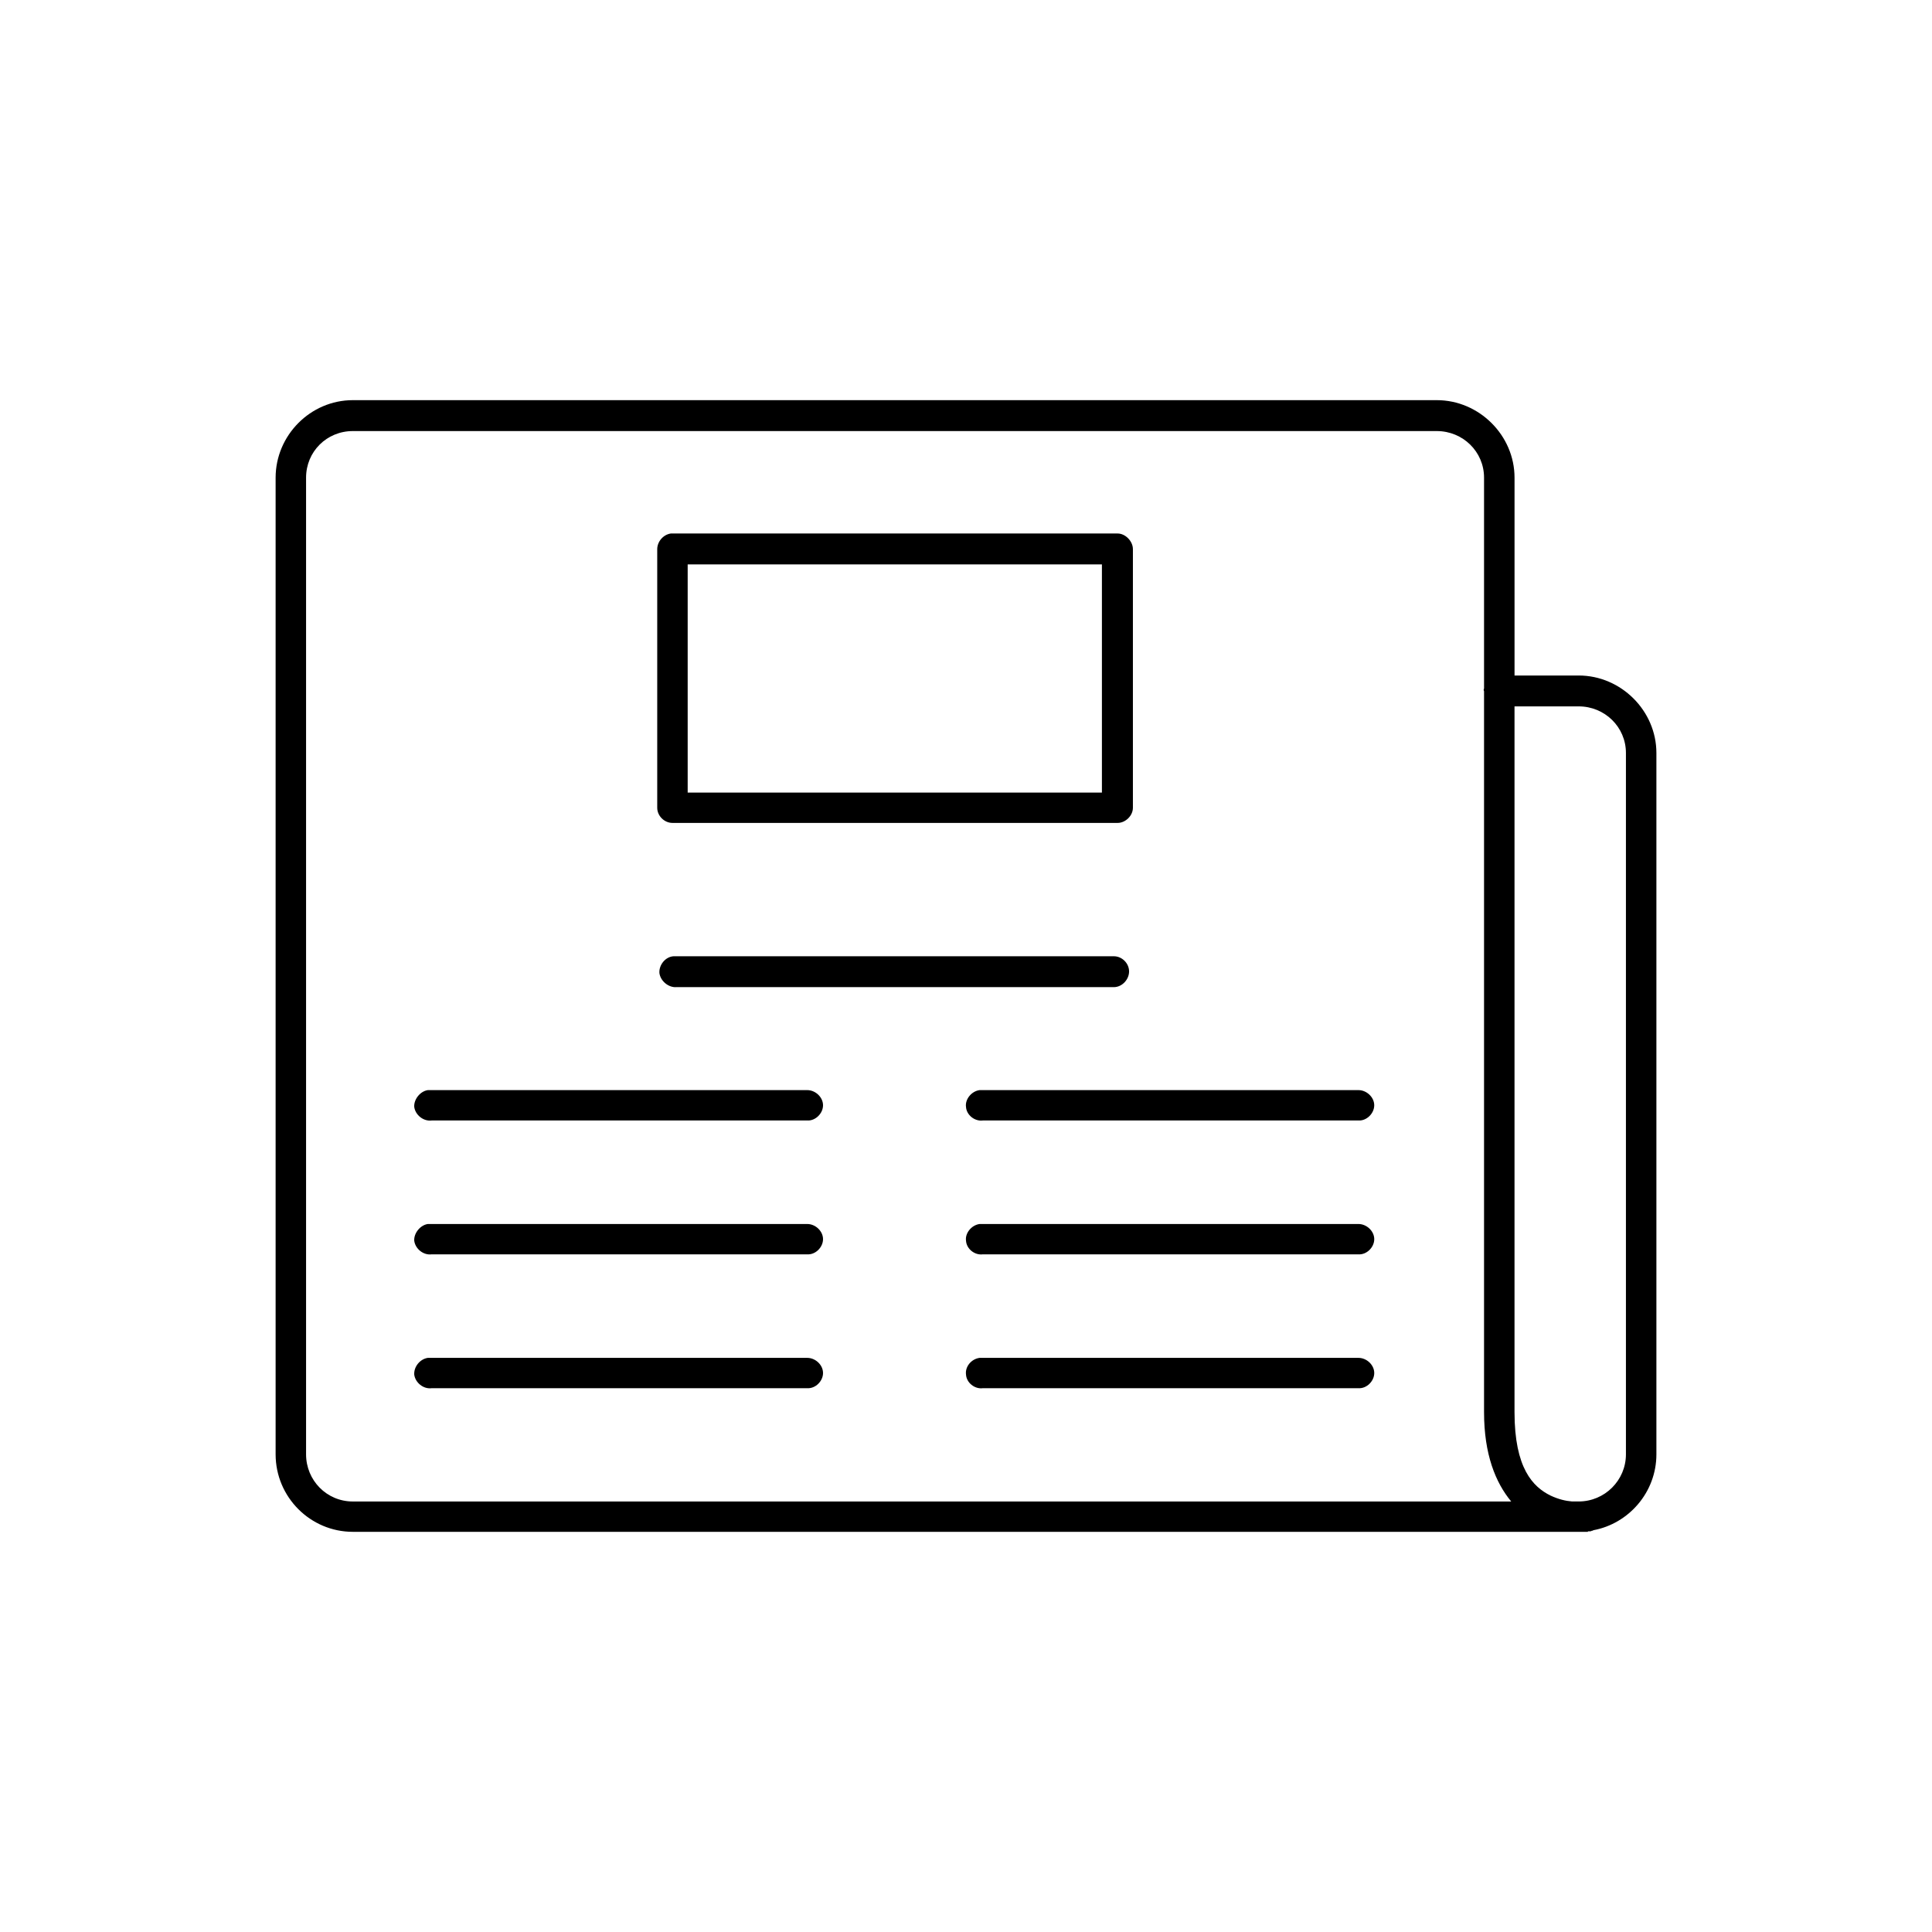
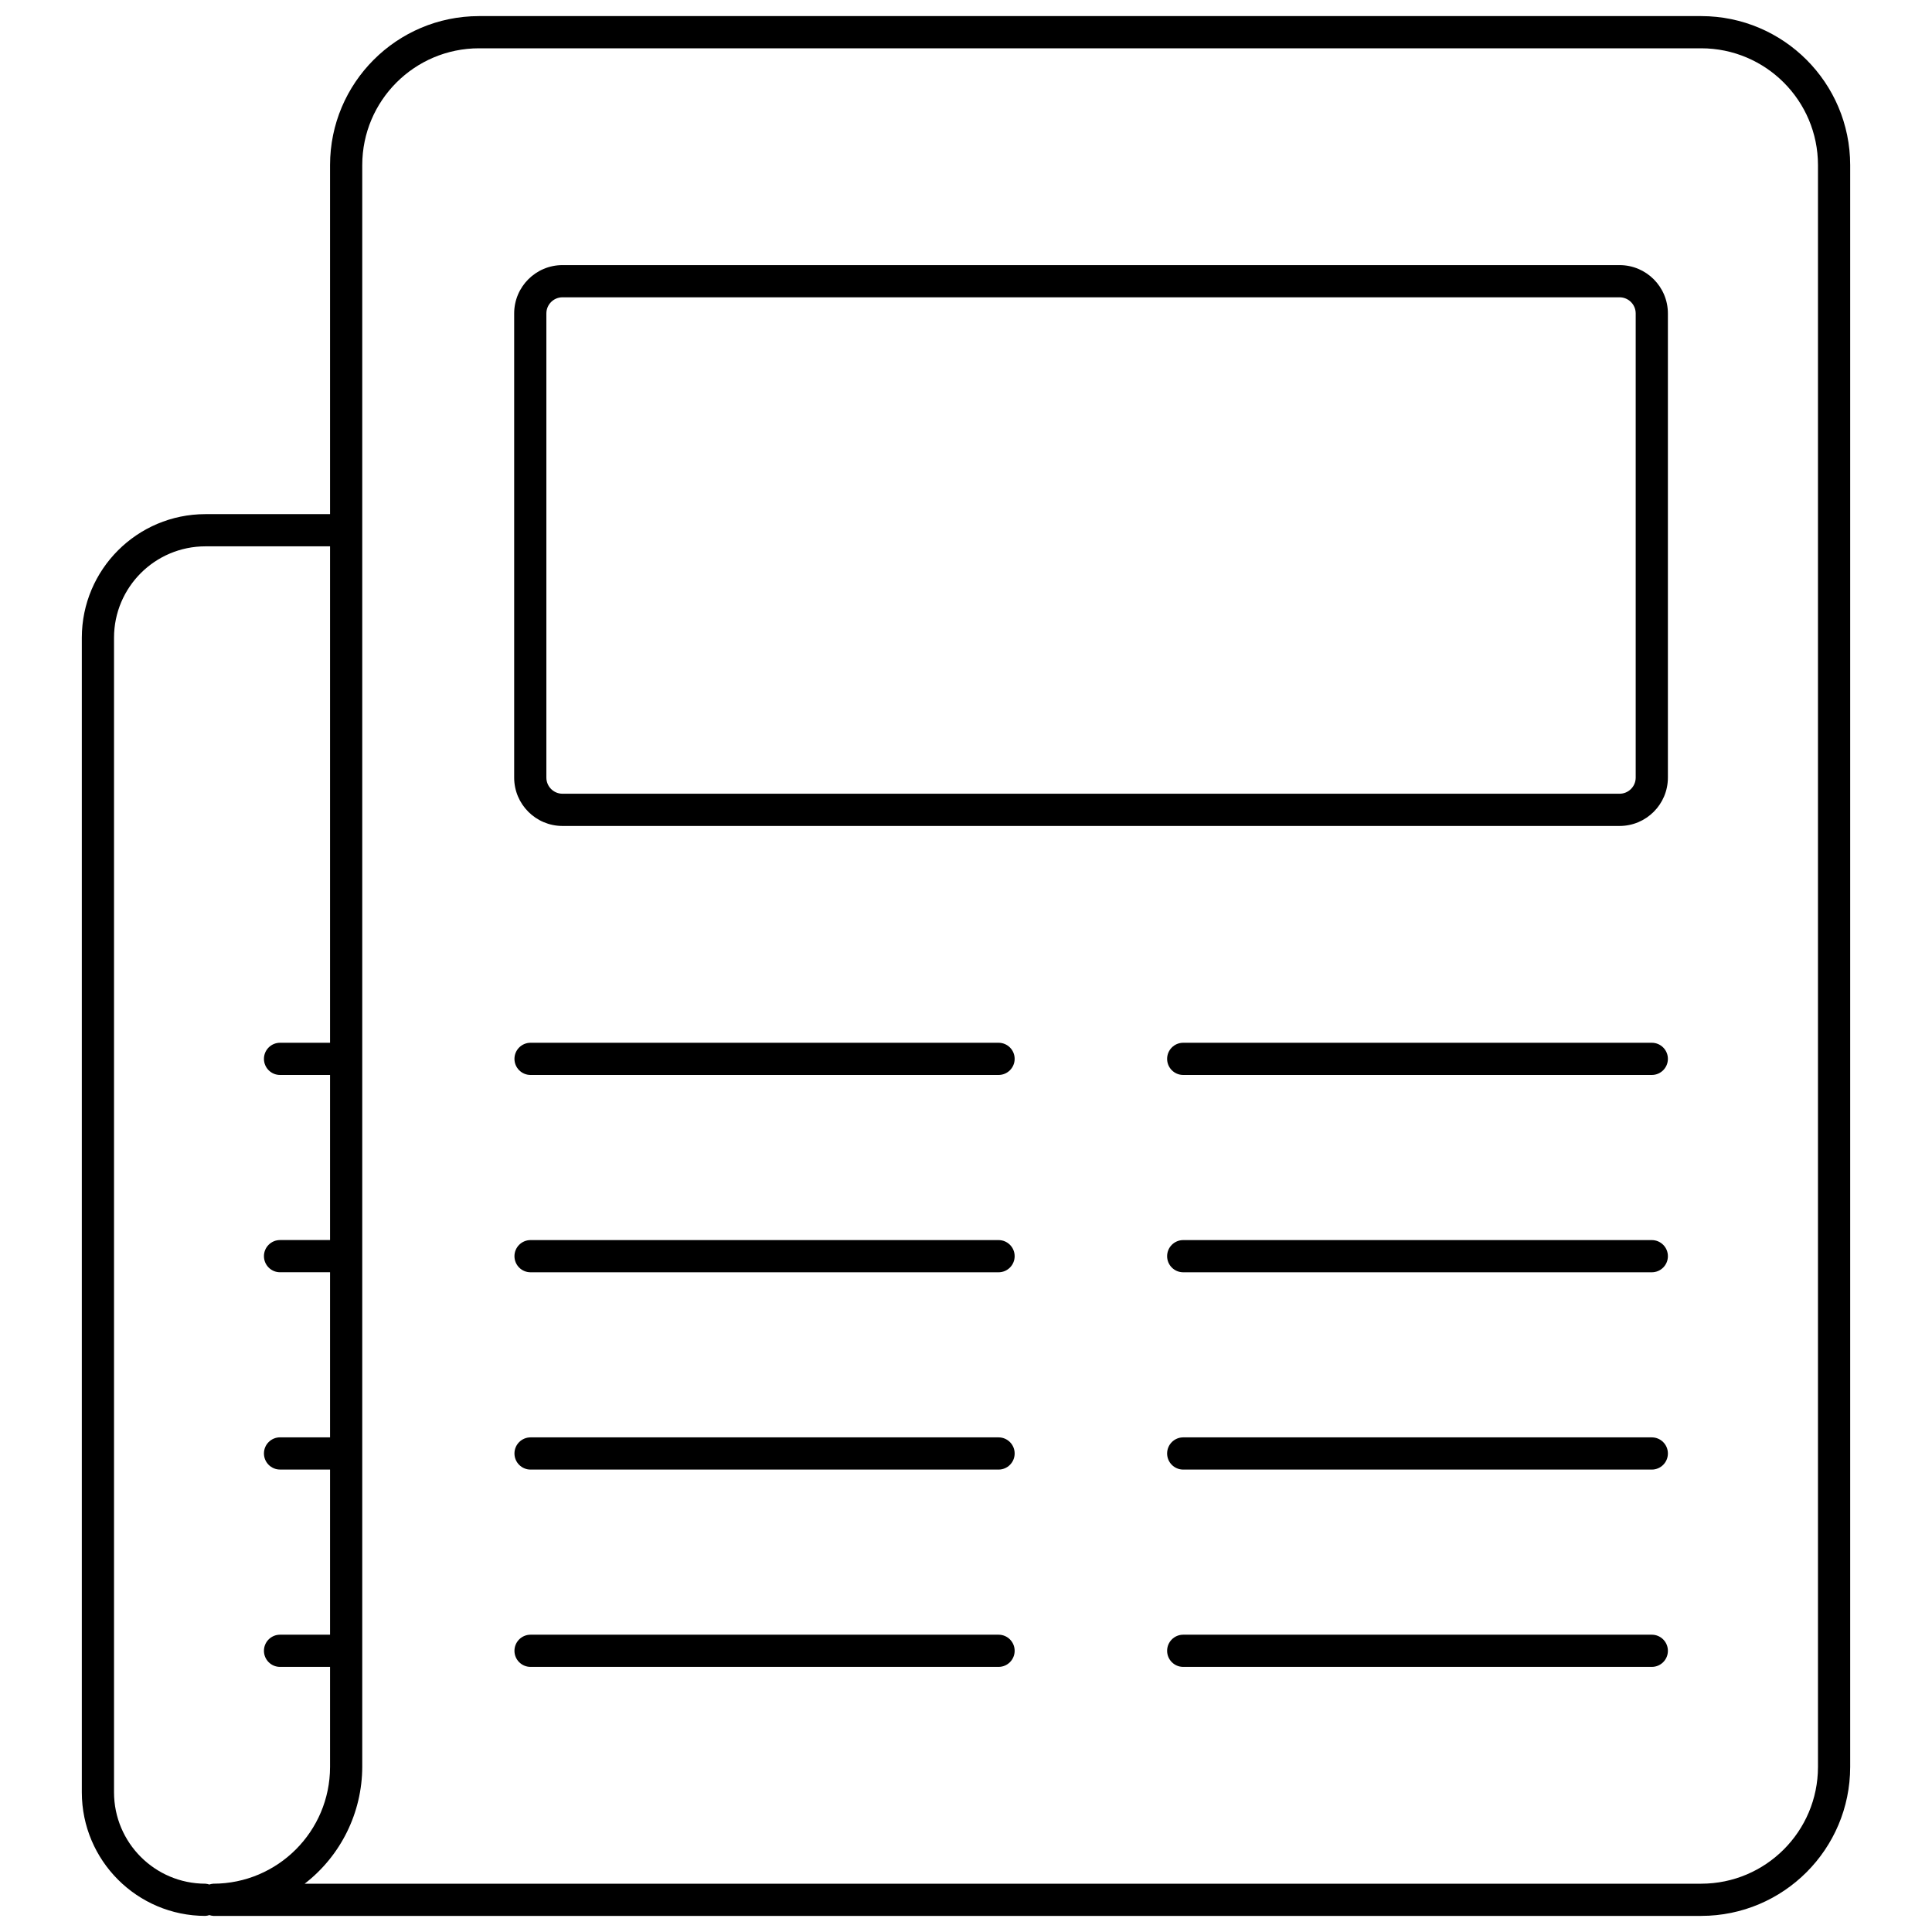
- <svg xmlns="http://www.w3.org/2000/svg" version="1.1" x="0px" y="0px" viewBox="0 0 100 100" enable-background="new 0 0 100 100" xml:space="preserve">
-   <g>
-     <path d="M18.262,20.712c-2.195,0-3.996,1.824-3.996,4.012v50.551c0,2.217,1.801,4.012,3.996,4.012h61.057h2.025h0.367   c0.057,0,0.111,0,0.168,0h0.311V79.26h0.111c0.029,0,0.057,0,0.084-0.027c0.029,0,0.057,0,0.086-0.029   c1.828-0.336,3.264-1.963,3.264-3.928v-36.3c0-2.188-1.83-4.012-4.023-4.012h-3.32V24.724c0-2.188-1.83-4.012-4.023-4.012H18.262   L18.262,20.712z M18.262,22.312h56.105c1.35,0,2.447,1.065,2.447,2.412v10.912c-0.027,0.057-0.027,0.085,0,0.141v36.02v1.291   c0,2.188,0.592,3.646,1.406,4.629H18.262c-1.351,0-2.42-1.094-2.42-2.441V24.724C15.842,23.377,16.911,22.312,18.262,22.312   L18.262,22.312z M34.722,27.614c-0.394,0.056-0.704,0.421-0.704,0.813v13.381c0,0.422,0.366,0.786,0.788,0.786H57.85   c0.395,0,0.789-0.364,0.789-0.786V28.427c0-0.421-0.395-0.813-0.789-0.813H34.806C34.778,27.614,34.75,27.614,34.722,27.614   L34.722,27.614z M35.594,29.212h21.441v11.811H35.594V29.212L35.594,29.212z M78.391,36.562h3.32c1.35,0,2.447,1.066,2.447,2.413   v36.3c0,1.348-1.098,2.441-2.447,2.441h-0.338c-0.338-0.027-0.703-0.111-1.125-0.309c-0.9-0.449-1.857-1.402-1.857-4.32V36.562   L78.391,36.562z M34.862,49.496c-0.422,0.027-0.76,0.448-0.731,0.869c0.056,0.421,0.479,0.758,0.872,0.729h22.651   c0.422,0,0.787-0.392,0.787-0.813s-0.365-0.785-0.787-0.785H35.003c-0.028,0-0.028,0-0.056,0S34.891,49.496,34.862,49.496   L34.862,49.496z M22.145,56.424c-0.394,0.057-0.731,0.477-0.704,0.871c0.057,0.42,0.479,0.756,0.9,0.701h19.443   c0.422,0.027,0.816-0.365,0.816-0.787c0-0.42-0.394-0.785-0.816-0.785H22.341c-0.056,0-0.084,0-0.112,0   C22.201,56.424,22.172,56.424,22.145,56.424L22.145,56.424z M50.704,56.424C50.282,56.48,49.944,56.9,50,57.295   c0.027,0.42,0.45,0.756,0.872,0.701h19.442c0.422,0.027,0.816-0.365,0.816-0.787c0-0.42-0.395-0.785-0.816-0.785H50.873   c-0.028,0-0.057,0-0.112,0C50.732,56.424,50.732,56.424,50.704,56.424L50.704,56.424z M22.145,63.354   c-0.394,0.057-0.731,0.477-0.704,0.869c0.057,0.422,0.479,0.758,0.9,0.701h19.443c0.422,0.029,0.816-0.363,0.816-0.785   c0-0.42-0.394-0.785-0.816-0.785H22.341c-0.056,0-0.084,0-0.112,0C22.201,63.354,22.172,63.354,22.145,63.354L22.145,63.354z    M50.704,63.354c-0.422,0.057-0.76,0.477-0.703,0.869c0.027,0.422,0.45,0.758,0.872,0.701h19.442   c0.422,0.029,0.816-0.363,0.816-0.785c0-0.42-0.395-0.785-0.816-0.785H50.873c-0.028,0-0.057,0-0.112,0   C50.732,63.354,50.732,63.354,50.704,63.354L50.704,63.354z M22.145,70.283c-0.394,0.055-0.731,0.449-0.704,0.869   c0.057,0.42,0.479,0.758,0.9,0.701h19.443c0.422,0.027,0.816-0.365,0.816-0.785c0-0.422-0.394-0.785-0.816-0.785H22.341   c-0.056,0-0.084,0-0.112,0C22.201,70.283,22.172,70.283,22.145,70.283L22.145,70.283z M50.704,70.283   c-0.422,0.055-0.76,0.449-0.703,0.869c0.027,0.42,0.45,0.758,0.872,0.701h19.442c0.422,0.027,0.816-0.365,0.816-0.785   c0-0.422-0.395-0.785-0.816-0.785H50.873c-0.028,0-0.057,0-0.112,0C50.732,70.283,50.732,70.283,50.704,70.283L50.704,70.283z" />
-   </g>
+ <svg xmlns="http://www.w3.org/2000/svg" data-name="Layer 1" viewBox="0 0 60 60" x="0px" y="0px">
+   <path d="M52.834,0.5H14.874A4.63,4.63,0,0,0,10.25,5.125V15.967H6.378A3.841,3.841,0,0,0,2.541,19.803V55.664A3.841,3.841,0,0,0,6.378,59.5a0.483,0.483,0,0,0,.124-0.025A0.483,0.483,0,0,0,6.625,59.5H52.834a4.63,4.63,0,0,0,4.625-4.625V5.125A4.63,4.63,0,0,0,52.834.5ZM3.541,55.664V19.803A2.84,2.84,0,0,1,6.378,16.967H10.25V32.384H8.697a0.5,0.5,0,0,0,0,1H10.25v5.127H8.697a0.5,0.5,0,0,0,0,1H10.25v5.127H8.697a0.5,0.5,0,0,0,0,1H10.25V50.767H8.697a0.5,0.5,0,0,0,0,1H10.25v3.109A3.629,3.629,0,0,1,6.625,58.5a0.483,0.483,0,0,0-.124.025A0.483,0.483,0,0,0,6.378,58.5,2.84,2.84,0,0,1,3.541,55.664Zm52.918-.788A3.629,3.629,0,0,1,52.834,58.5H9.462A4.601,4.601,0,0,0,11.25,54.875V5.125A3.629,3.629,0,0,1,14.874,1.5h37.96a3.629,3.629,0,0,1,3.625,3.625v49.751Z" />
+   <path d="M31.011,32.384H16.477a0.5,0.5,0,0,0,0,1H31.011A0.5,0.5,0,1,0,31.011,32.384Z" />
+   <path d="M51.298,32.384H36.746a0.5,0.5,0,0,0,0,1H51.298A0.5,0.5,0,0,0,51.298,32.384Z" />
+   <path d="M31.011,38.512H16.477a0.5,0.5,0,0,0,0,1H31.011A0.5,0.5,0,1,0,31.011,38.512Z" />
+   <path d="M51.298,38.512H36.746a0.5,0.5,0,0,0,0,1H51.298A0.5,0.5,0,0,0,51.298,38.512Z" />
+   <path d="M31.011,44.639H16.477a0.5,0.5,0,0,0,0,1H31.011A0.5,0.5,0,1,0,31.011,44.639Z" />
+   <path d="M51.298,44.639H36.746a0.5,0.5,0,0,0,0,1H51.298A0.5,0.5,0,0,0,51.298,44.639Z" />
+   <path d="M31.011,50.767H16.477a0.5,0.5,0,0,0,0,1H31.011A0.5,0.5,0,1,0,31.011,50.767Z" />
+   <path d="M51.298,50.767H36.746a0.5,0.5,0,0,0,0,1H51.298A0.5,0.5,0,0,0,51.298,50.767Z" />
+   <path d="M50.298,8.233H17.468a1.502,1.502,0,0,0-1.5,1.5V24.151a1.502,1.502,0,0,0,1.5,1.5H50.298a1.502,1.502,0,0,0,1.5-1.5V9.733A1.502,1.502,0,0,0,50.298,8.233Zm0.5,15.917a0.501,0.501,0,0,1-.5.5H17.468a0.501,0.501,0,0,1-.5-0.5V9.733a0.501,0.501,0,0,1,.5-0.5H50.298a0.501,0.501,0,0,1,.5.5V24.151Z" />
</svg>
